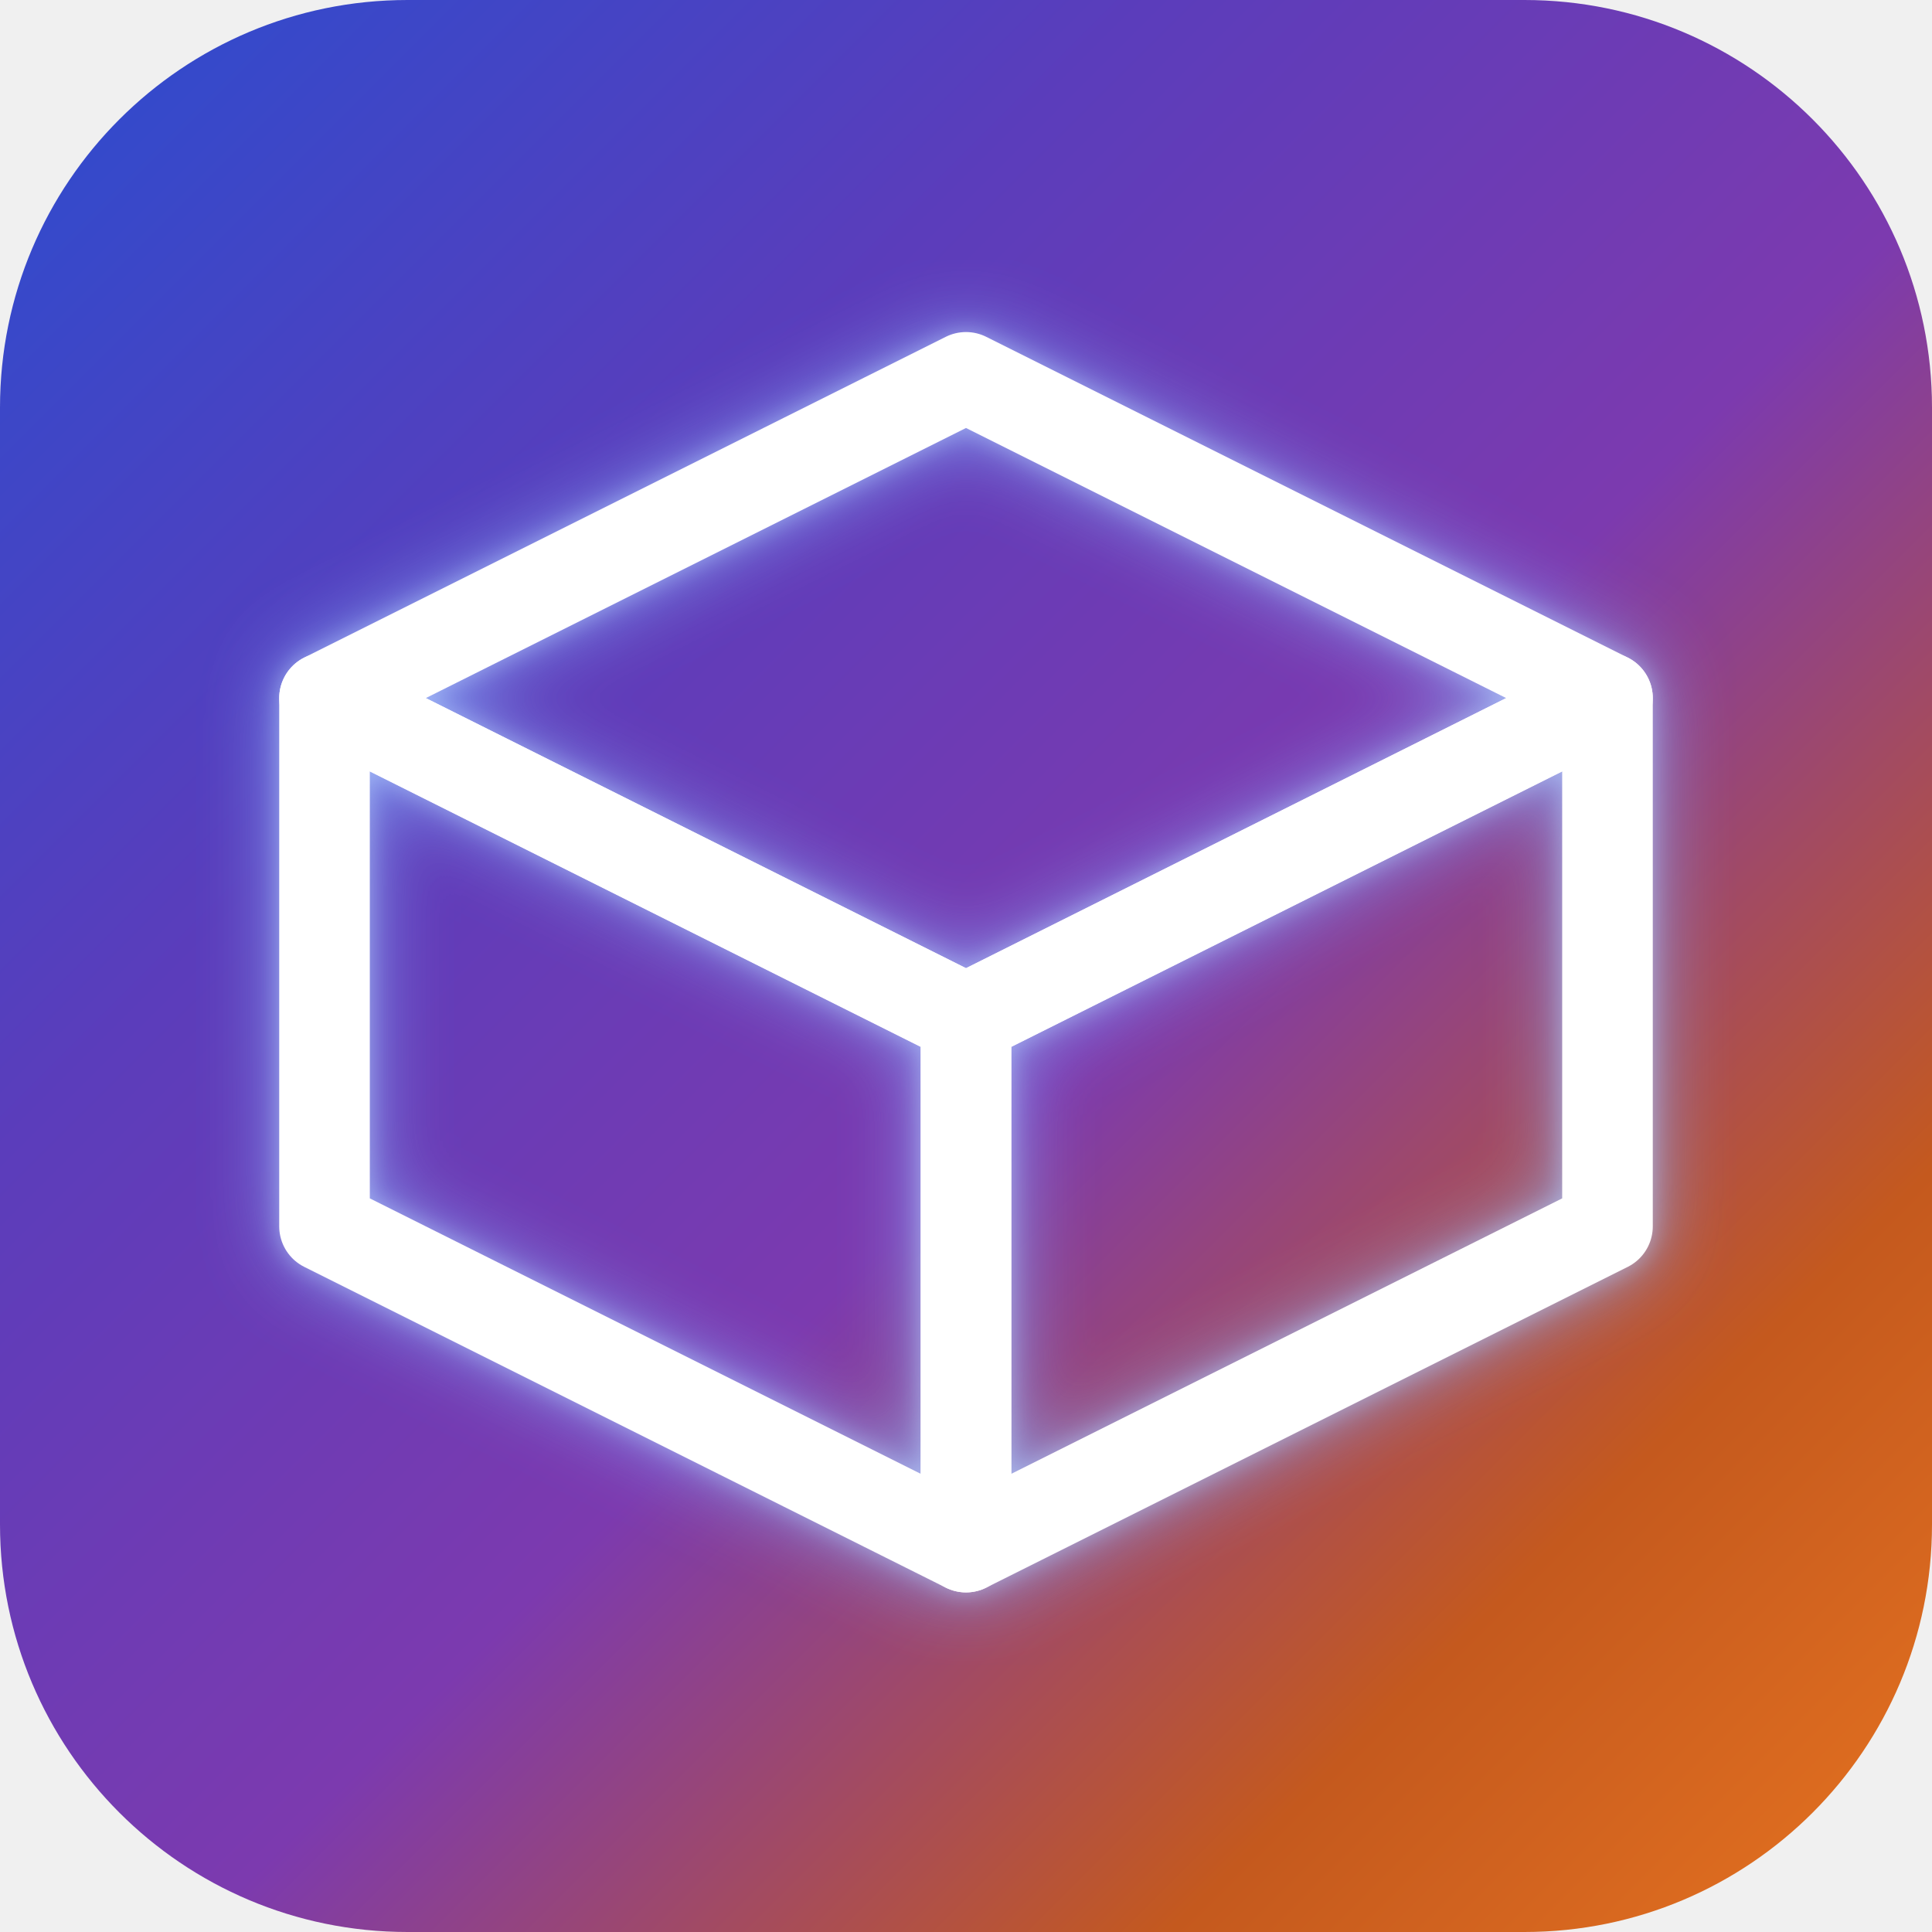
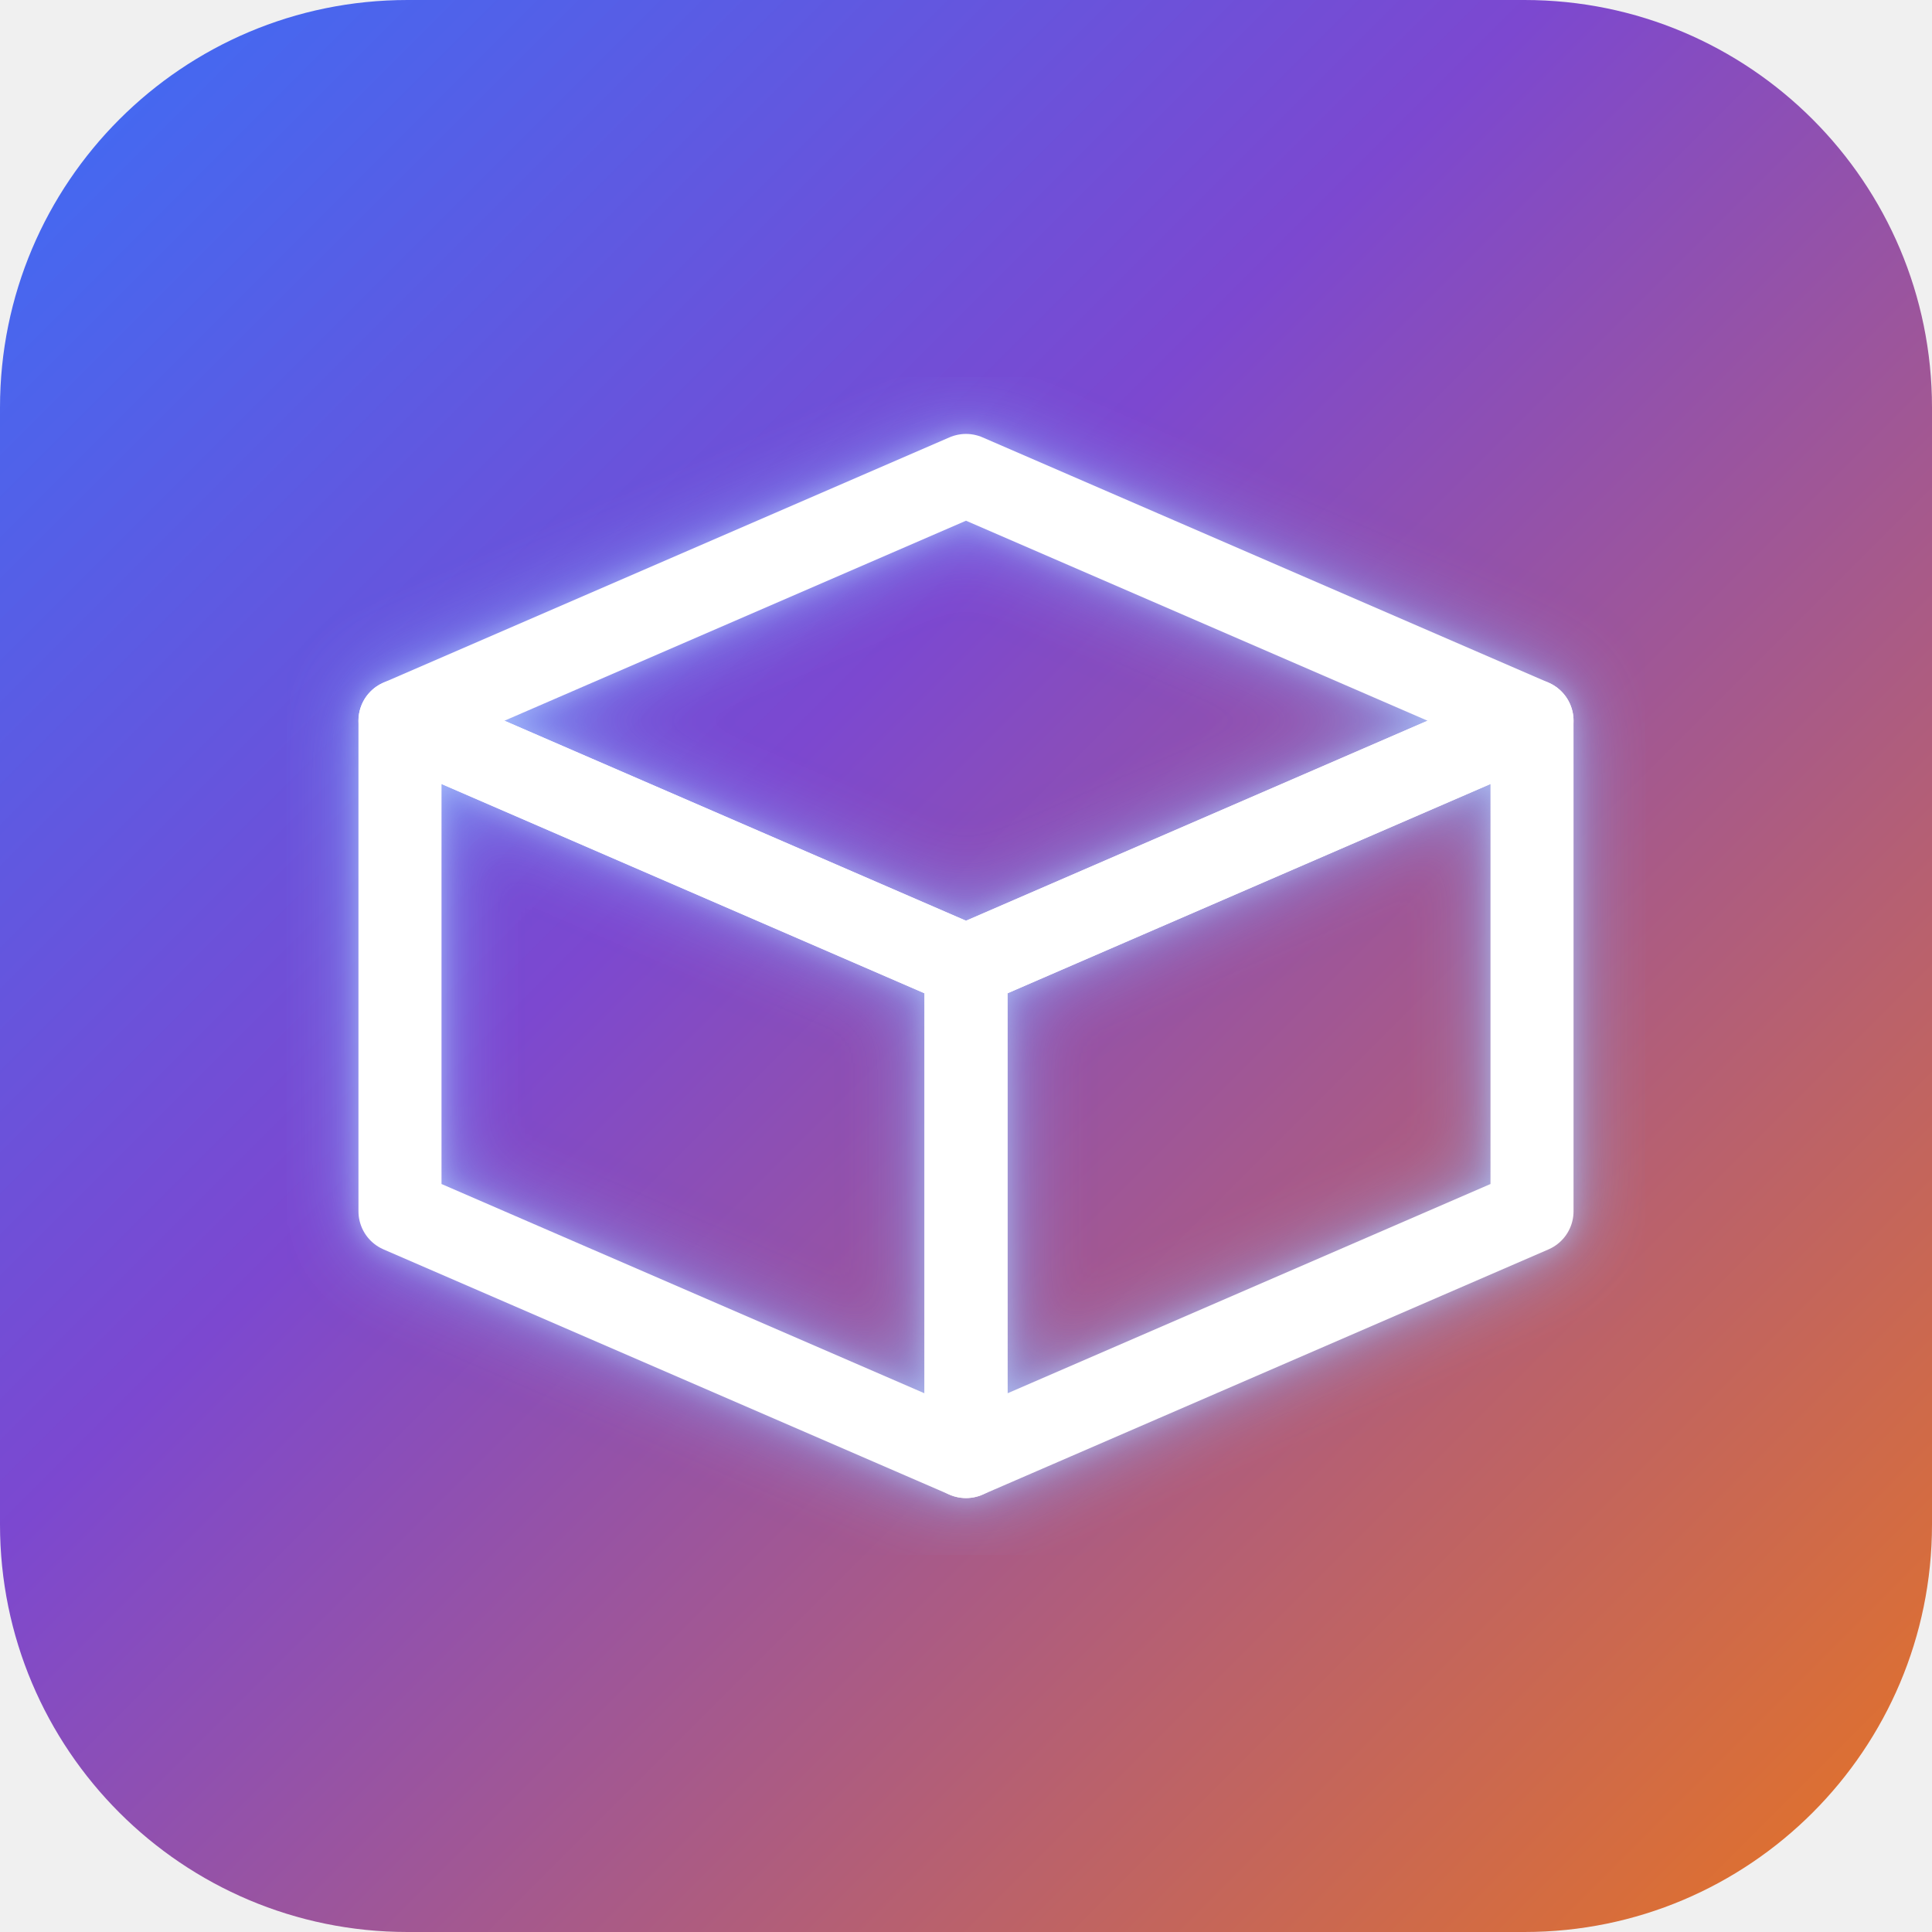
<svg xmlns="http://www.w3.org/2000/svg" width="512" height="512" viewBox="0 0 512 512">
  <defs>
    <linearGradient id="bg" x1="0%" y1="0%" x2="100%" y2="100%">
-       <stop offset="0%" stop-color="#2a4dcf" />
-       <stop offset="30%" stop-color="#5b3dbb" />
-       <stop offset="55%" stop-color="#7c3aaf" />
-       <stop offset="80%" stop-color="#c4591e" />
+       <stop offset="0%" stop-color="#3b6ef6" />
+       <stop offset="40%" stop-color="#7c48d0" />
      <stop offset="100%" stop-color="#e87420" />
    </linearGradient>
    <filter id="glow">
      <feGaussianBlur stdDeviation="10" result="blur" />
      <feFlood flood-color="#8ab4ff" flood-opacity="0.8" result="color" />
      <feComposite in="color" in2="blur" operator="in" result="g1" />
      <feGaussianBlur in="SourceGraphic" stdDeviation="3" result="blur2" />
      <feFlood flood-color="#c0d8ff" flood-opacity="0.5" result="color2" />
      <feComposite in="color2" in2="blur2" operator="in" result="g2" />
      <feMerge>
        <feMergeNode in="g1" />
        <feMergeNode in="g2" />
        <feMergeNode in="SourceGraphic" />
      </feMerge>
    </filter>
  </defs>
  <rect width="512" height="512" rx="108" fill="url(#bg)" />
-   <g transform="translate(256,270)" filter="url(#glow)">
-     <polygon points="0,-170 170,-85 0,0 -170,-85" fill="none" stroke="#fff" stroke-width="24" stroke-linejoin="round" />
-     <polygon points="-170,-85 0,0 0,140 -170,55" fill="none" stroke="#fff" stroke-width="24" stroke-linejoin="round" />
-     <polygon points="170,-85 0,0 0,140 170,55" fill="none" stroke="#fff" stroke-width="24" stroke-linejoin="round" />
+   <g transform="translate(256,256)" filter="url(#glow)">
+     <polygon points="0,-130 150,-65 0,0 -150,-65" fill="none" stroke="#fff" stroke-width="22" stroke-linejoin="round" />
+     <polygon points="-150,-65 0,0 0,130 -150,65" fill="none" stroke="#fff" stroke-width="22" stroke-linejoin="round" />
+     <polygon points="150,-65 0,0 0,130 150,65" fill="none" stroke="#fff" stroke-width="22" stroke-linejoin="round" />
  </g>
</svg>
